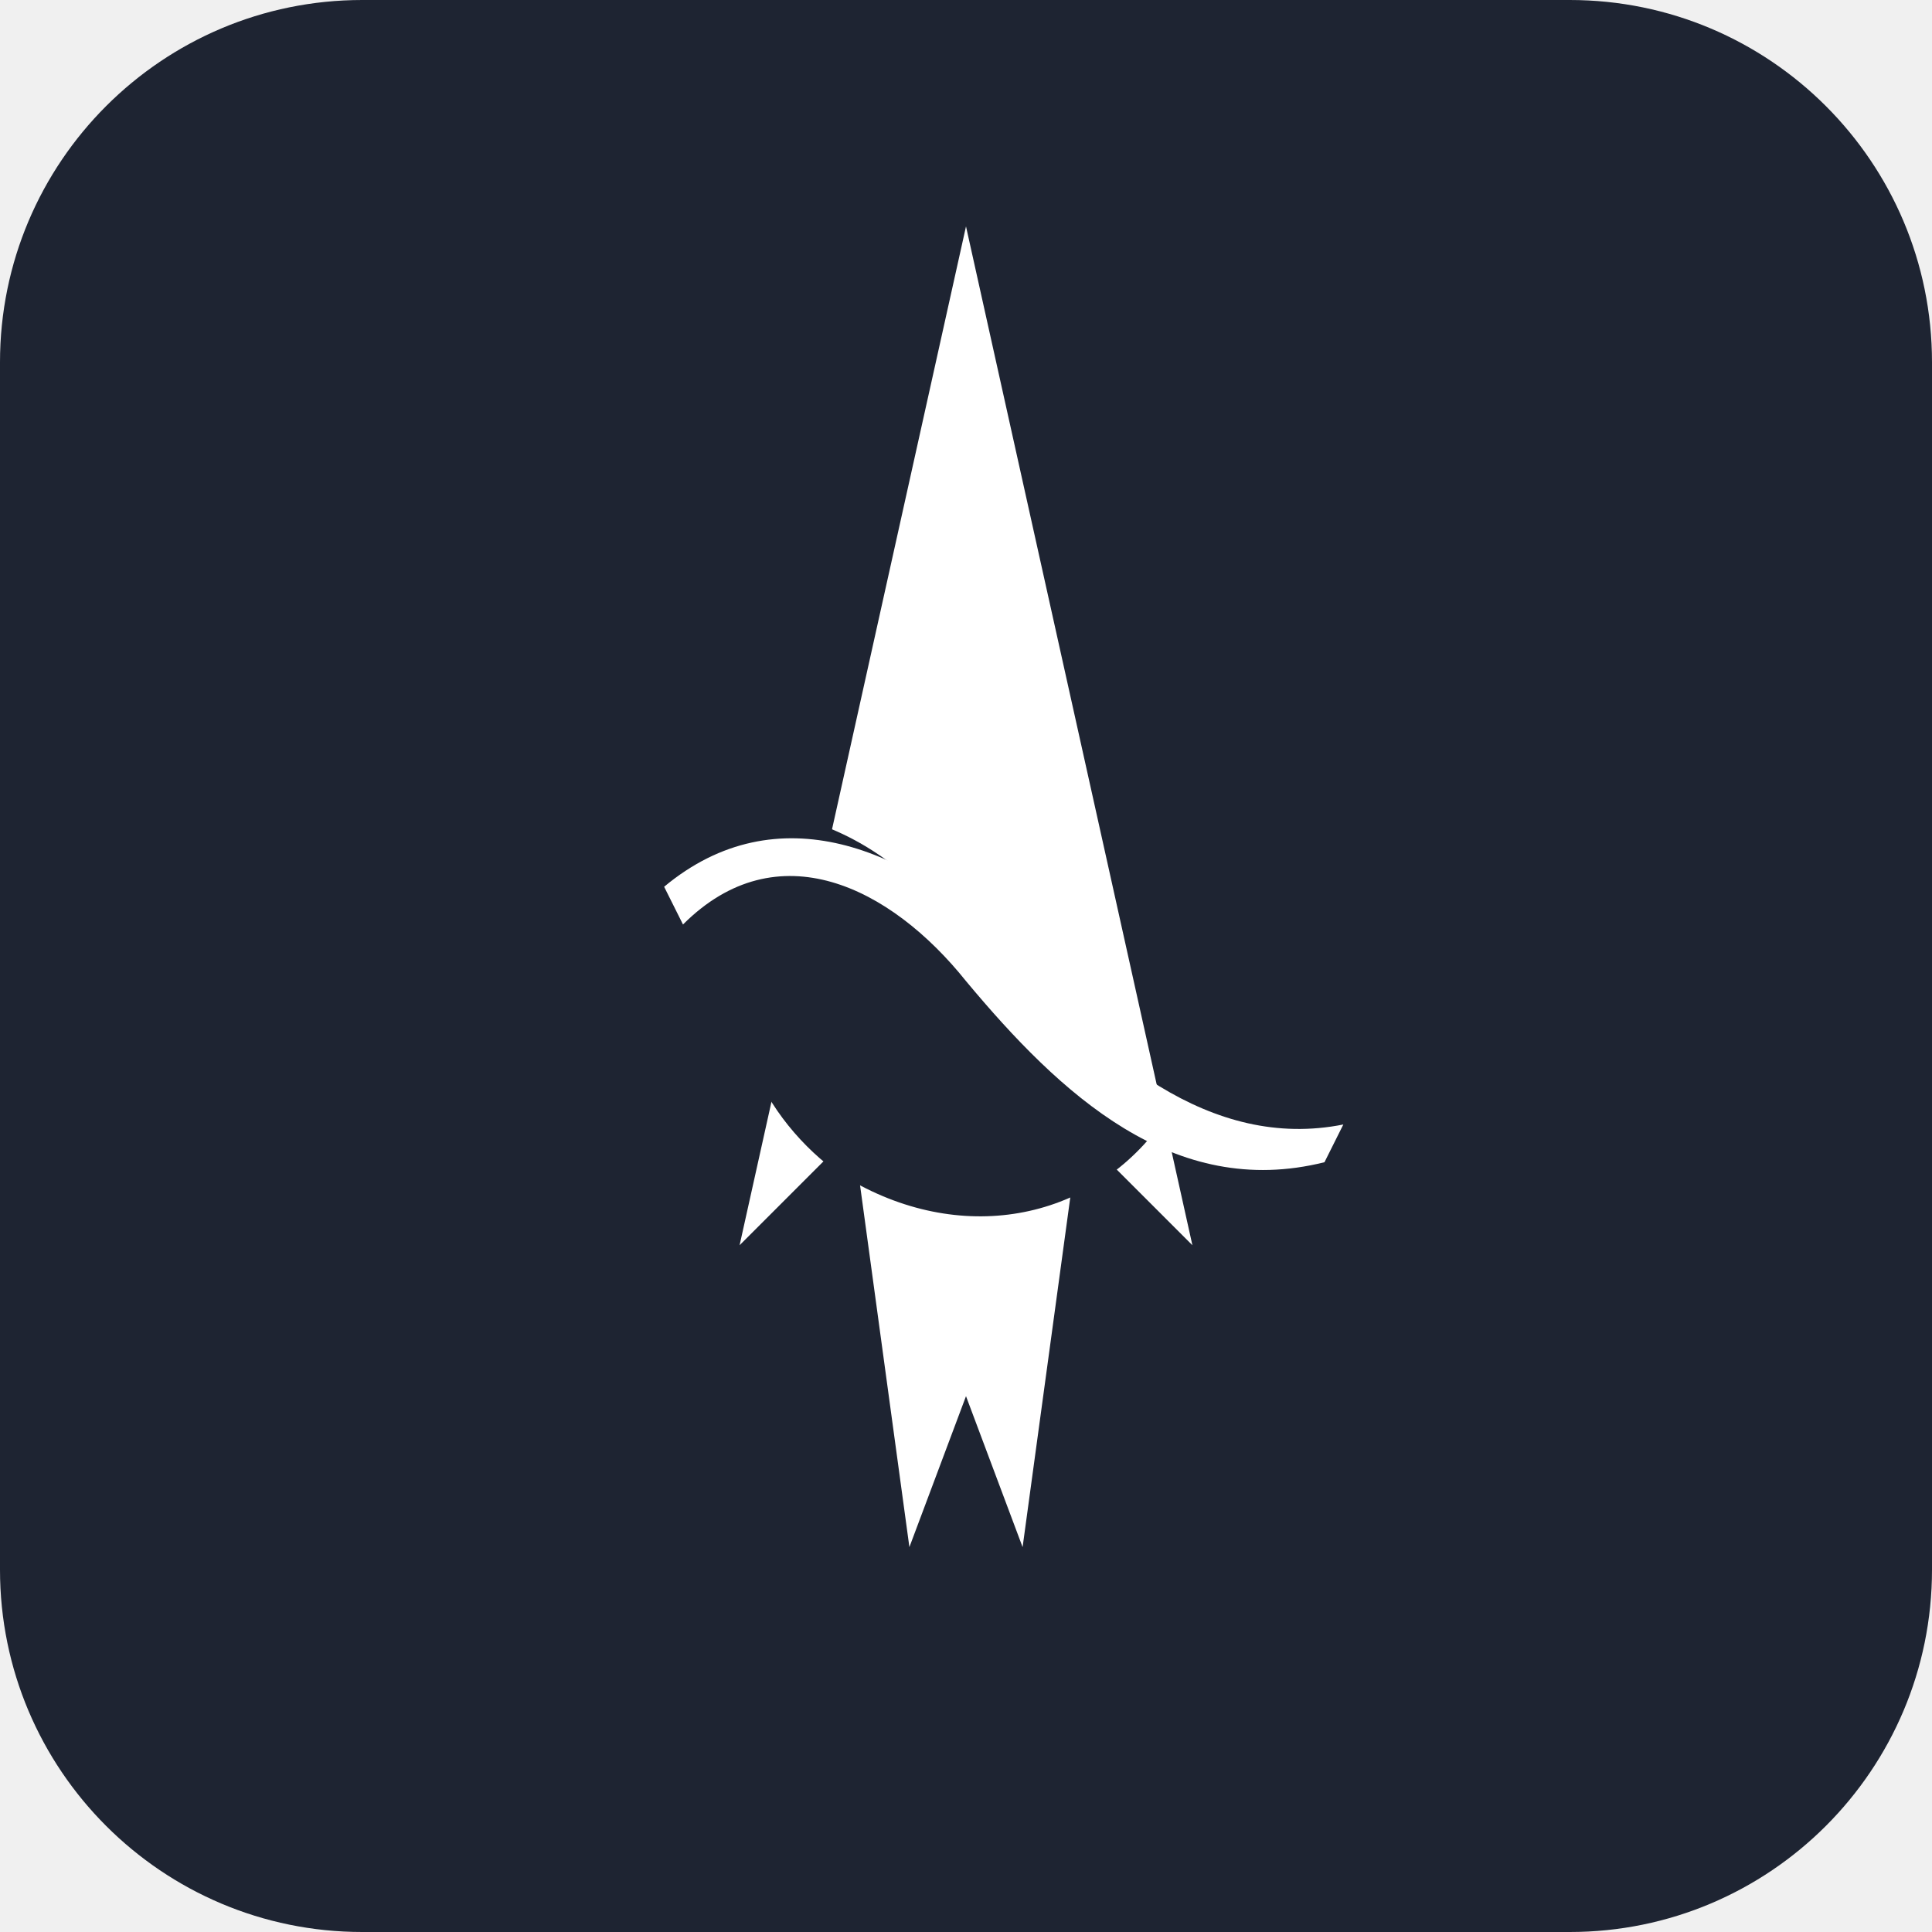
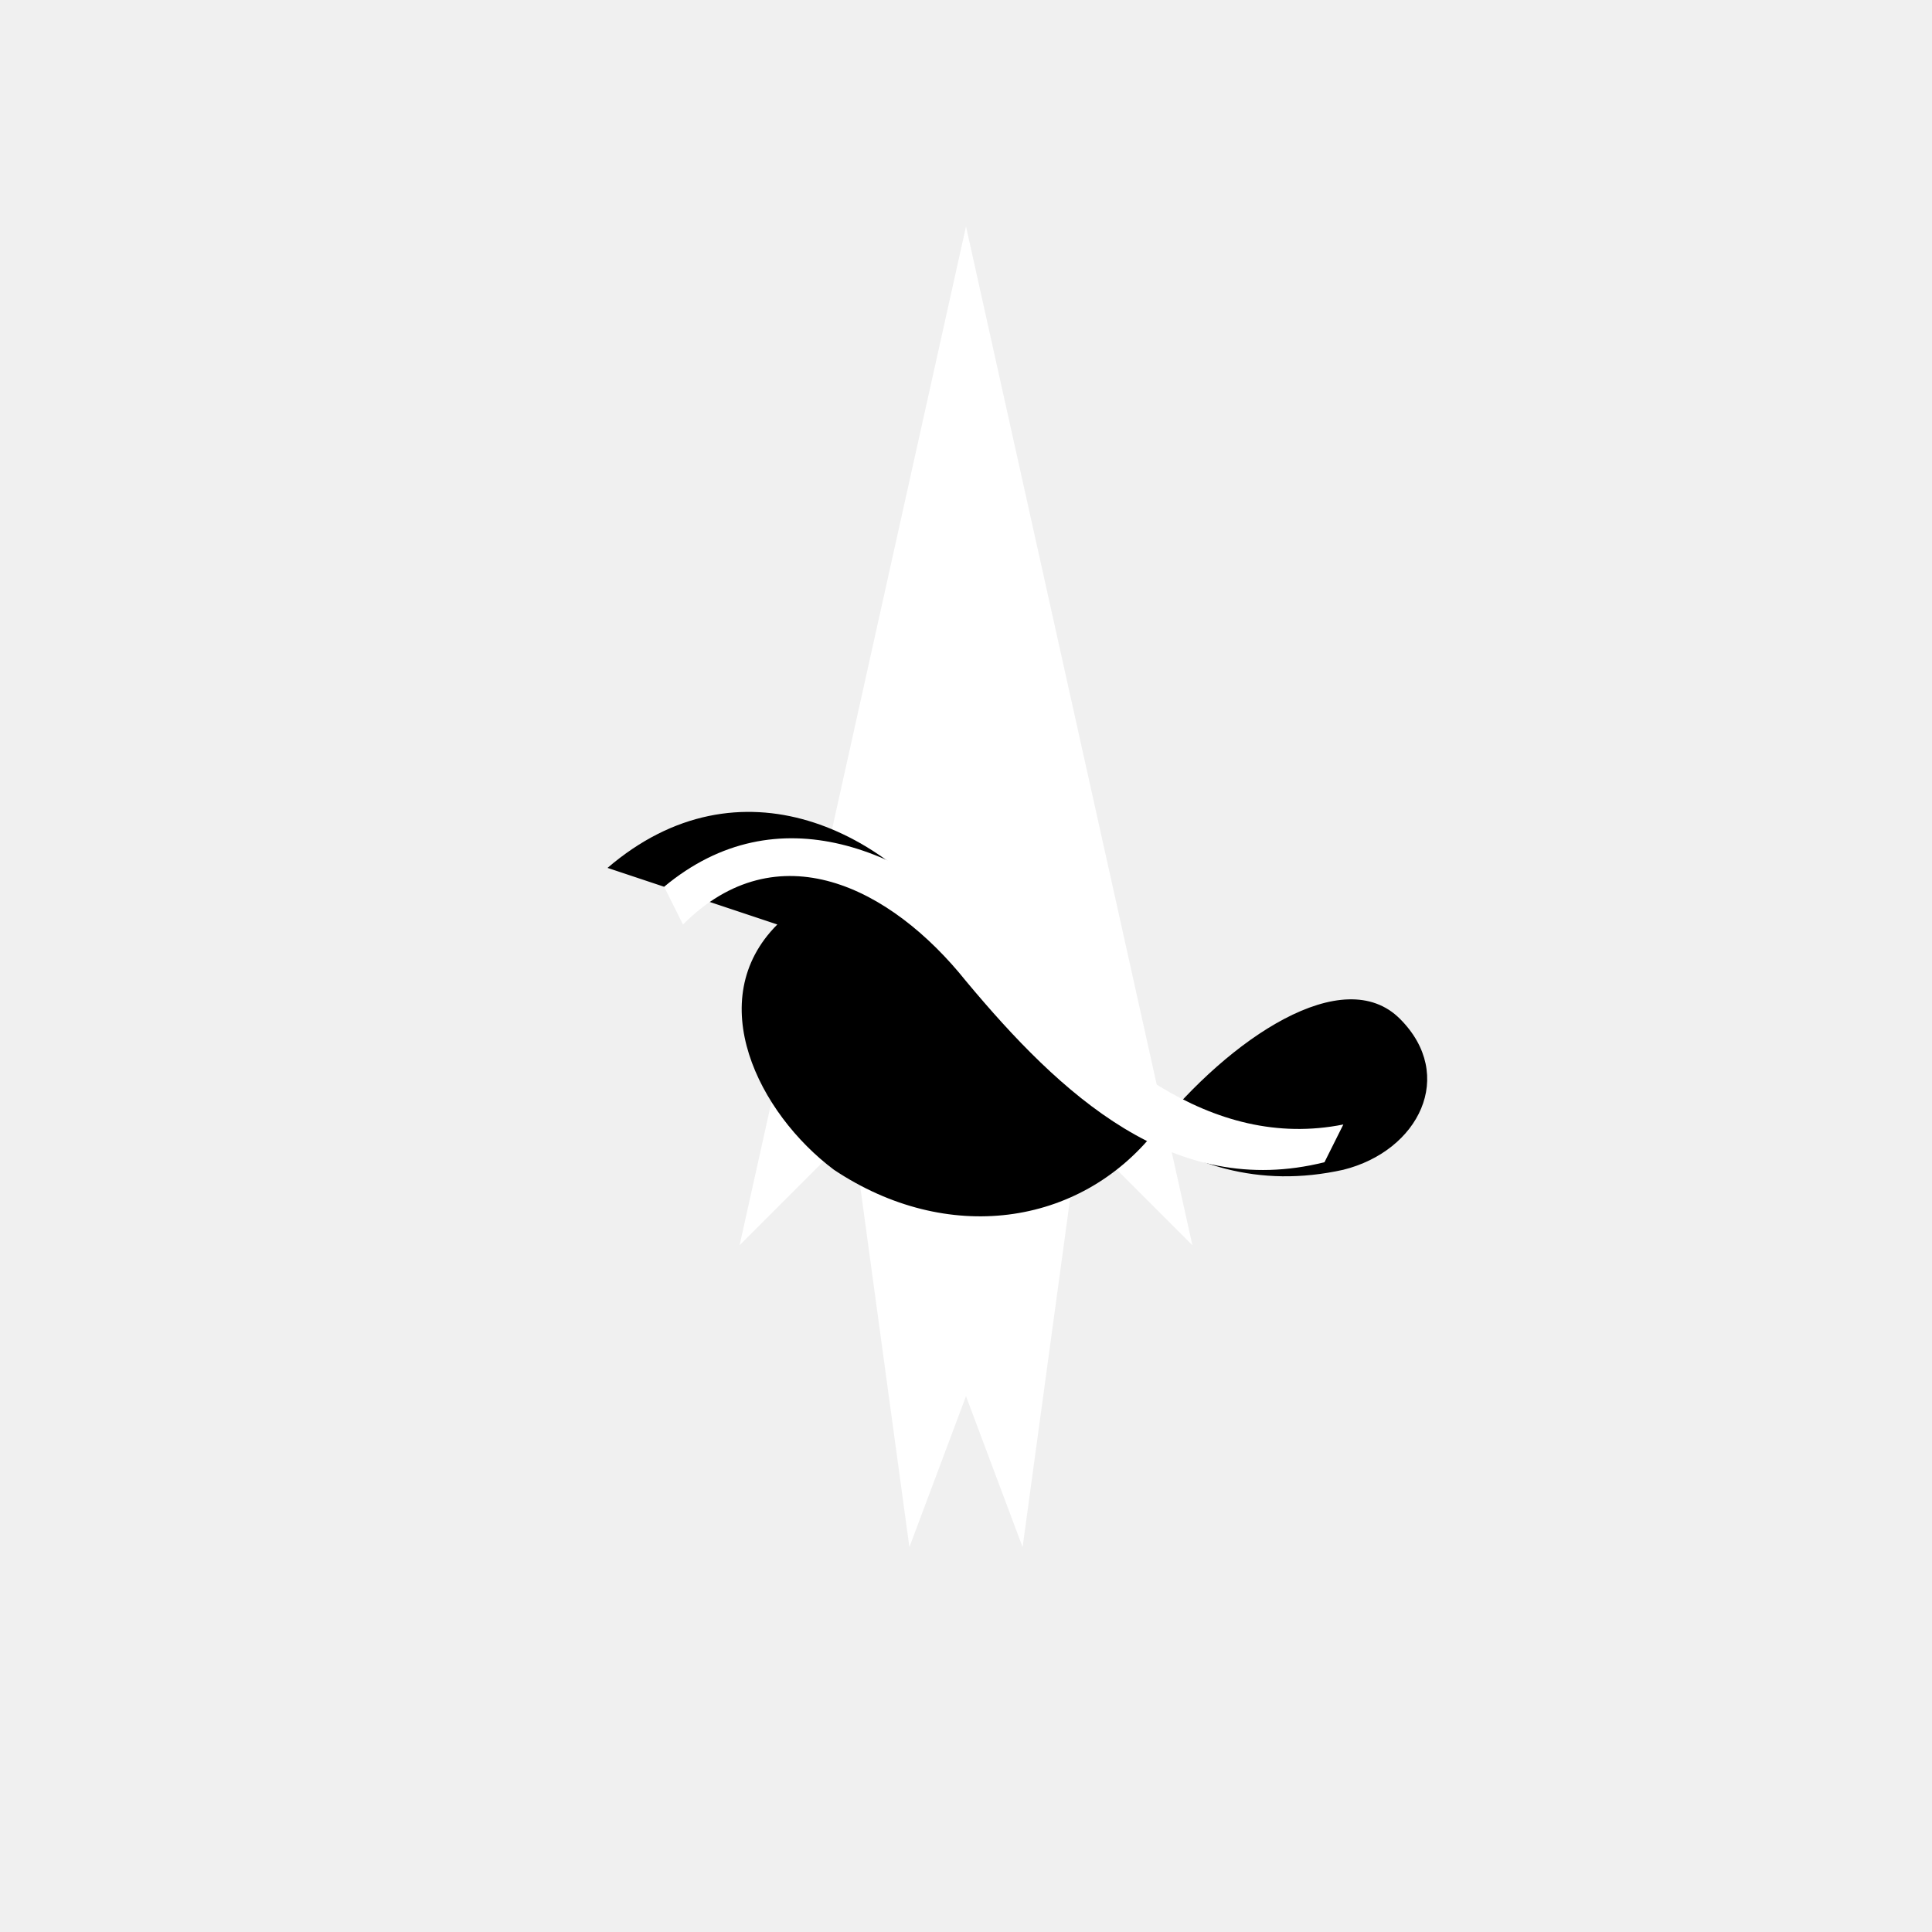
<svg xmlns="http://www.w3.org/2000/svg" viewBox="0 0 512 512">
-   <rect width="512" height="512" rx="96" fill="#1e2432" />
  <g transform="translate(256, 250)">
    <path d="       M 0 -190       L 60 80       L 30 50       L 15 160       L 0 120       L -15 160       L -30 50       L -60 80       Z     " fill="white" stroke="none" />
-     <path d="       M -95 -20       C -60 -50, -20 -30, 0 0       C 25 35, 55 70, 100 60       C 120 55, 130 35, 115 20       C 100 5, 70 25, 50 50       C 30 75, -5 80, -35 60       C -55 45, -70 15, -50 -5       Z     " fill="#1e2432" stroke="none" />
+     <path d="       M -95 -20       C -60 -50, -20 -30, 0 0       C 25 35, 55 70, 100 60       C 120 55, 130 35, 115 20       C 100 5, 70 25, 50 50       C 30 75, -5 80, -35 60       C -55 45, -70 15, -50 -5       Z     " fill="#000000" stroke="none" />
    <path d="       M -80 -15       C -50 -40, -15 -25, 10 0       C 35 30, 65 55, 100 48       L 95 58       C 55 68, 25 40, 0 10       C -20 -15, -50 -30, -75 -5       Z     " fill="white" stroke="none" />
  </g>
</svg>
